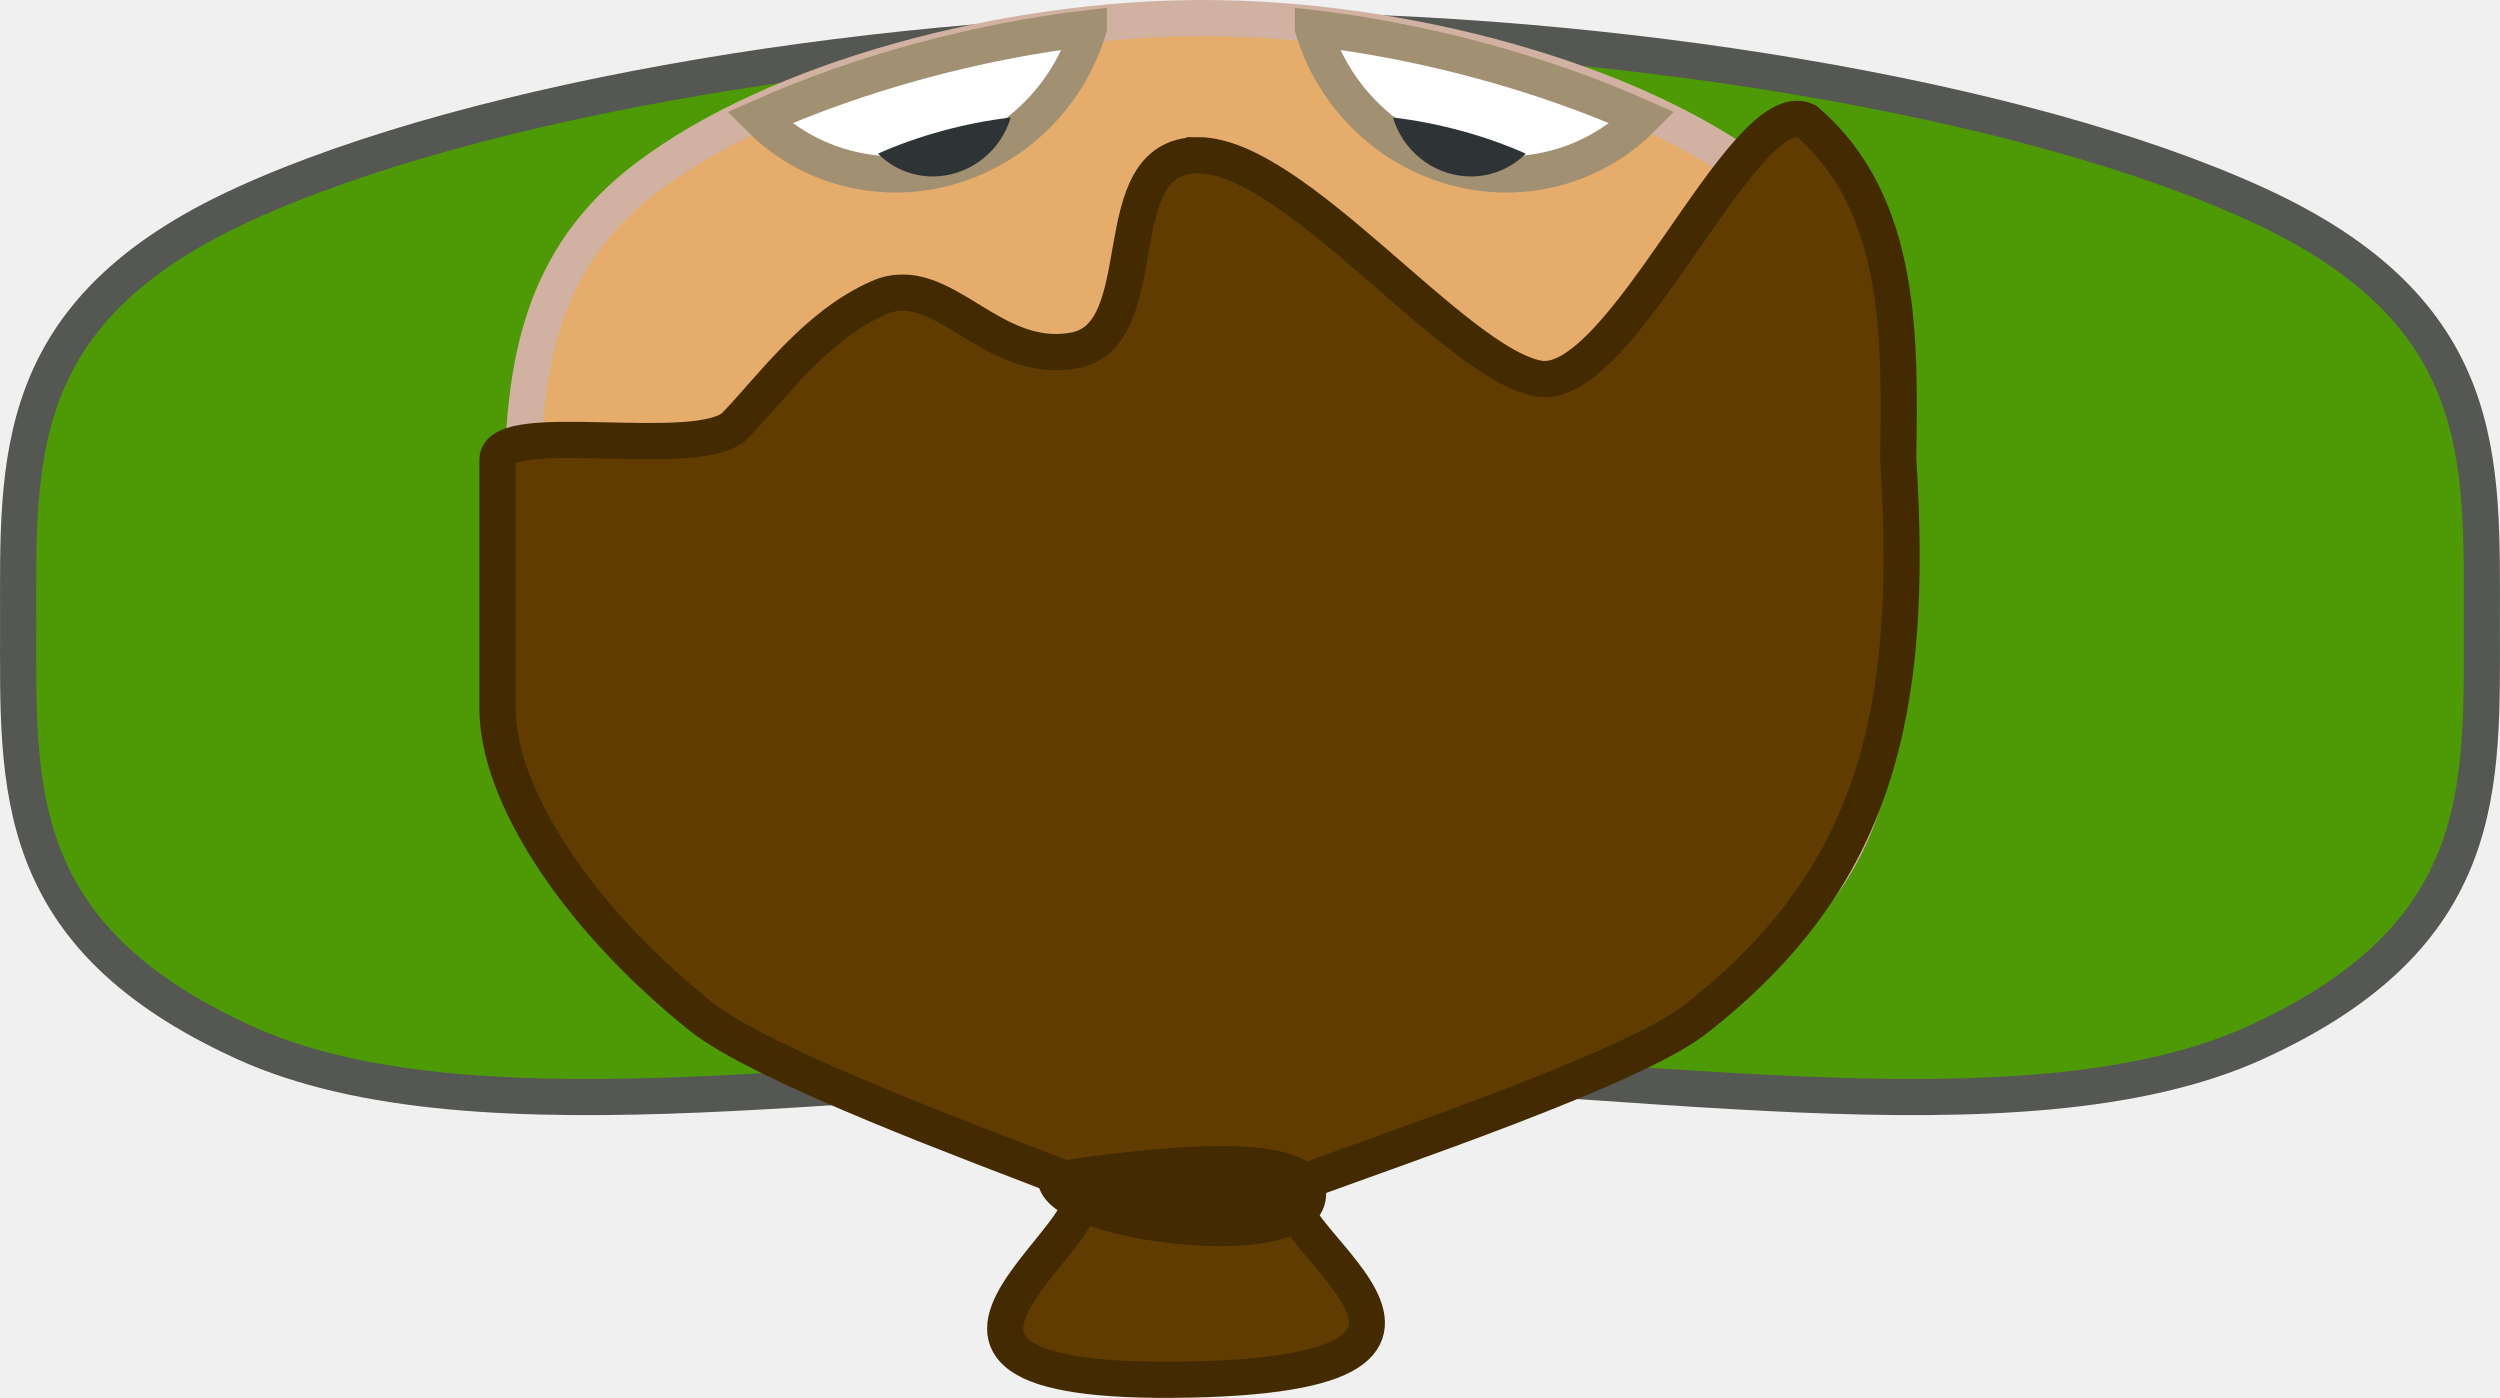
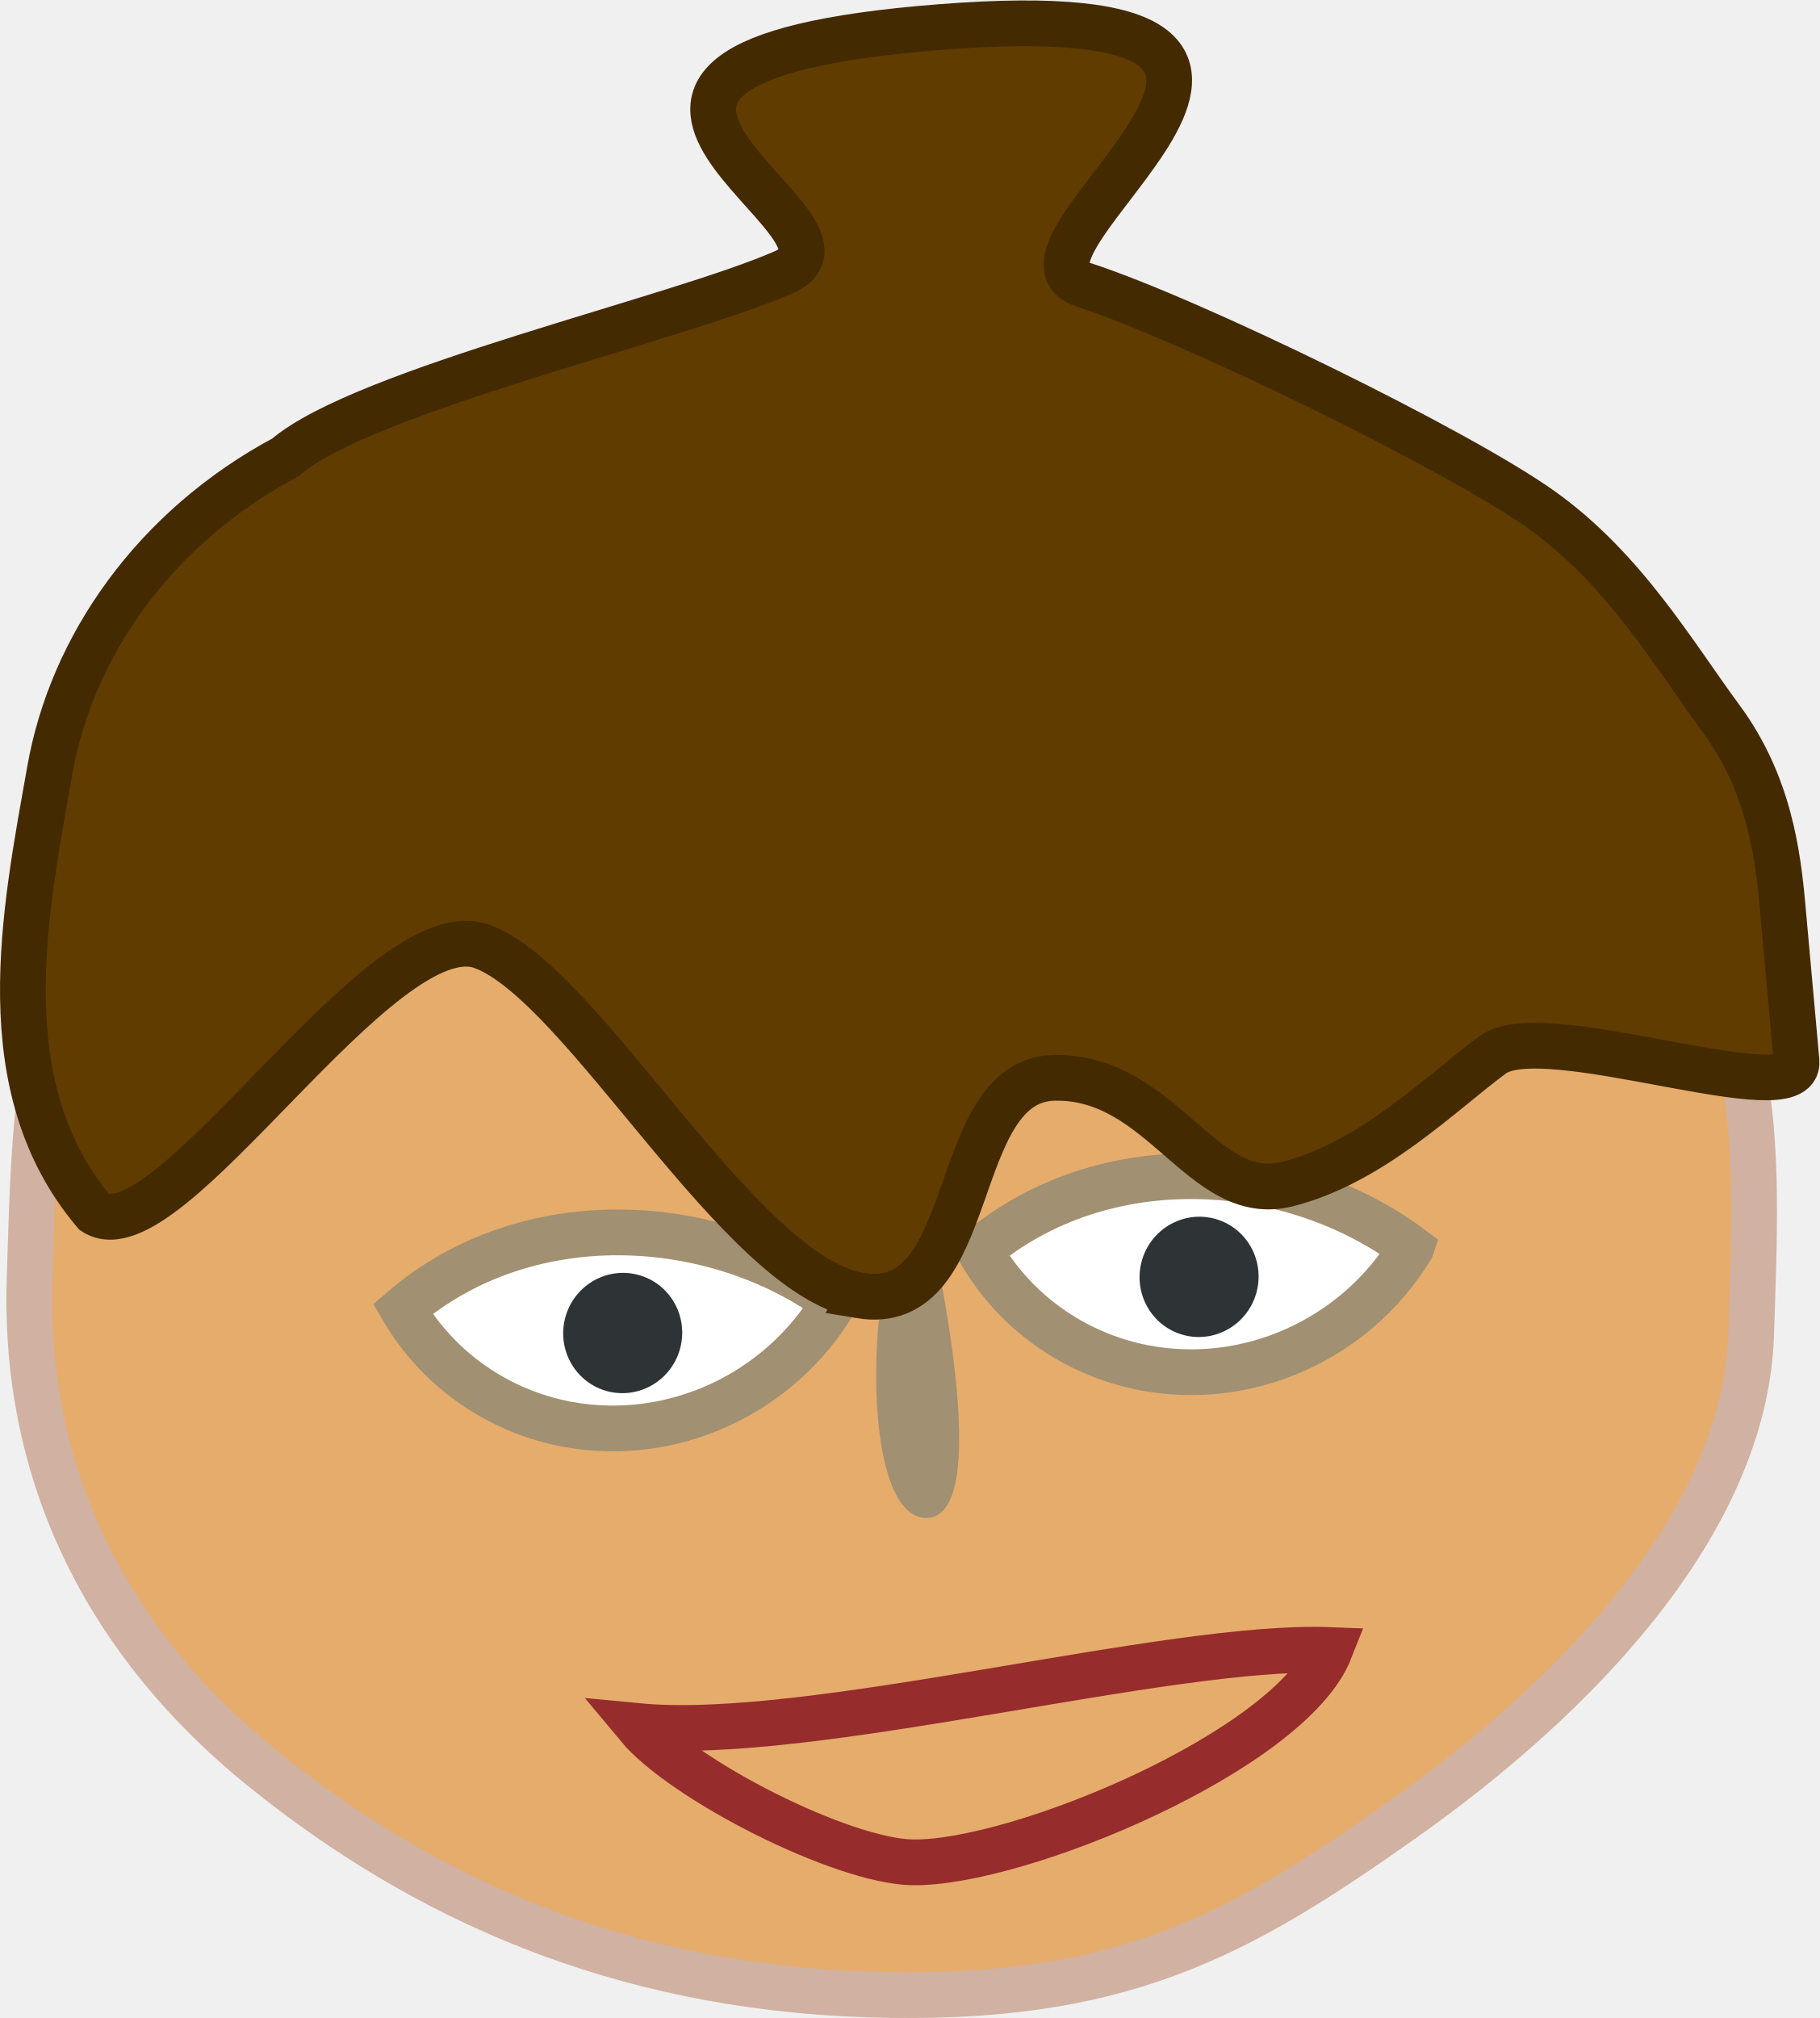
- <svg xmlns="http://www.w3.org/2000/svg" width="89.714mm" height="50.166mm" viewBox="0 0 317.886 177.753" id="svg2" version="1.1">
+ <svg xmlns="http://www.w3.org/2000/svg" width="51.65mm" height="57.279mm" viewBox="0 0 183.01 202.958" id="svg2" version="1.1">
  <defs id="defs4" />
-   <g id="layer1" transform="translate(350.1556,-121.087)">
+   <g id="layer1" transform="translate(276.672,-88.14287)">
    <g id="g3356">
      <g id="g3406" transform="translate(343.4519,89.90358)">
-         <path style="fill:#4e9a06;fill-opacity:1;stroke:#555753;stroke-width:4.6;stroke-miterlimit:4;stroke-dasharray:none;stroke-opacity:1" d="m -378.031,110.426 c 0,20.813 1.161,39.656 -28.707,53.295 -29.868,13.639 -82.35,3.014 -127.927,3.014 -45.577,0 -98.059,10.626 -127.927,-3.014 -29.868,-13.639 -28.707,-32.482 -28.707,-53.295 0,-20.813 -1.161,-39.656 28.707,-53.295 29.868,-13.639 82.35,-22.076 127.927,-22.076 45.577,0 98.059,8.436 127.927,22.076 29.868,13.639 28.707,32.482 28.707,53.295 z" id="path4141" />
-         <path id="path3384" d="m -453.995,102.679 c 0,19.108 0.642,36.407 -15.876,48.929 -16.519,12.522 -45.544,2.767 -70.75,2.767 -25.206,0 -54.232,9.755 -70.75,-2.767 -16.519,-12.522 -15.876,-29.821 -15.876,-48.929 0,-19.108 -0.642,-36.407 15.876,-48.929 16.519,-12.522 45.544,-20.267 70.75,-20.267 25.206,0 54.232,7.745 70.75,20.267 16.519,12.522 15.876,29.821 15.876,48.929 z" style="fill:#e5ac6c;fill-opacity:1;stroke:#d1b1a1;stroke-width:4.6;stroke-miterlimit:4;stroke-dasharray:none;stroke-opacity:1" />
-         <path id="path3387" d="m -541.292,50.918 c 12.334,0 32.618,26.437 43.28,28.391 10.662,1.954 25.988,-36.288 34.036,-32.788 12.605,10.699 11.894,28.585 11.741,43.121 2.033,31.878 -2.665,53.186 -25.903,71.231 -8.196,6.293 -38.651,16.461 -49.434,20.511 -10.782,4.049 32.324,24.237 -14.731,25.213 -48.689,1.01 -4.843,-21.227 -15.458,-25.371 -10.614,-4.144 -38.83,-14.438 -46.815,-20.857 -7.985,-6.419 -14.429,-13.509 -18.876,-20.334 -4.447,-6.826 -6.898,-13.387 -6.898,-18.75 l 0,-31.642 c 0,-5.363 25.758,0.249 30.253,-4.387 4.495,-4.636 10.226,-12.735 18.274,-16.234 8.049,-3.5 14.139,8.671 24.801,6.717 10.662,-1.954 3.395,-24.819 15.729,-24.819 z" style="fill:#613c01;fill-opacity:1;stroke:#442a01;stroke-width:4.6;stroke-miterlimit:4;stroke-dasharray:none;stroke-opacity:1" />
-         <path style="fill:#ffffff;fill-opacity:1;stroke:#a19072;stroke-width:4.6;stroke-miterlimit:4;stroke-dasharray:none;stroke-opacity:1" d="m -526.669,34.757 c 14.243,1.68 29.12,5.708 41.903,11.408 a 25.51,24.821 54.148 0 1 -18.961,7.148 25.51,24.821 54.148 0 1 -22.942,-18.555 z" id="path3394" />
-         <path id="path3396" d="m -555.161,34.757 c -14.243,1.68 -29.12,5.708 -41.903,11.408 a 24.821,25.51 35.852 0 0 18.961,7.148 24.821,25.51 35.852 0 0 22.942,-18.555 z" style="fill:#ffffff;fill-opacity:1;stroke:#a19072;stroke-width:4.6;stroke-miterlimit:4;stroke-dasharray:none;stroke-opacity:1" />
-         <path id="path3398" d="m -516.484,46.122 c 5.738,0.677 11.732,2.3 16.883,4.596 a 10.278,10 54.148 0 1 -7.639,2.88 10.278,10 54.148 0 1 -9.243,-7.476 z" style="fill:#2e3436;fill-opacity:1;stroke:none;stroke-width:4.6;stroke-miterlimit:4;stroke-dasharray:none;stroke-opacity:1" />
-         <path style="fill:#2e3436;fill-opacity:1;stroke:none;stroke-width:4.6;stroke-miterlimit:4;stroke-dasharray:none;stroke-opacity:1" d="m -565.087,46.122 c -5.738,0.677 -11.732,2.3 -16.883,4.596 a 10,10.278 35.852 0 0 7.639,2.88 10,10.278 35.852 0 0 9.243,-7.476 z" id="path3402" />
-         <path style="fill:#442a01;fill-opacity:1;stroke:#442a01;stroke-width:4.6;stroke-miterlimit:4;stroke-dasharray:none;stroke-opacity:1" d="m -527.284,183.113 c -0.357,7.5 -31.01,3.838 -32.081,-1.876 0,0 32.439,-5.624 32.081,1.876 z" id="path6700" />
+         <g id="g4170" transform="matrix(0.9737118,-0.2277837,0.2277837,0.9737118,235.3413,-133.184)">
+           <g id="g4182" transform="translate(-16.30142,7.598224)">
+             <path id="path3384" d="m -873.02,51.468 c 4.945,-18.457 8.802,-35.332 27.999,-43.152 19.197,-7.82 44.708,9.115 69.056,15.639 24.348,6.524 54.909,4.614 67.624,20.984 12.715,16.371 7.617,32.914 2.672,51.37 -4.945,18.457 -25.827,31.609 -45.024,39.429 -19.197,7.82 -32.213,11.512 -56.561,4.988 -24.348,-6.524 -41.47,-19.692 -54.184,-36.063 -12.715,-16.371 -16.527,-34.739 -11.582,-53.195 z" style="fill:#e5ac6c;fill-opacity:1;stroke:#d1b1a1;stroke-width:4.6;stroke-miterlimit:4;stroke-dasharray:none;stroke-opacity:1" />
+             <path style="fill:#a19072;fill-opacity:1;stroke:none;stroke-width:4.6;stroke-miterlimit:4;stroke-dasharray:none;stroke-opacity:1" d="m -790.618,95.396 c -7.344,-1.561 1.21,-31.223 7.022,-31.36 0,0 0.322,32.921 -7.022,31.36 z" id="path6700" />
+             <g id="g4145" transform="matrix(0.8874498,0.4609043,-0.4609044,0.8874498,-40.91359,370.9439)">
+               <path style="fill:#ffffff;fill-opacity:1;stroke:#a19072;stroke-width:4.6;stroke-miterlimit:4;stroke-dasharray:none;stroke-opacity:1" d="m -806.689,82.235 c -14.064,-5.642 -32.513,-1.97 -41.903,11.408 4.957,5.017 11.851,7.616 18.961,7.148 10.658,-0.731 19.864,-8.177 22.942,-18.555 z" id="path3396" />
+               <ellipse ry="6.053" rx="5.982" cy="90.525" cx="-826.554" id="path4143" style="opacity:1;fill:#2e3436;fill-opacity:1;stroke:none;stroke-width:40;stroke-linecap:round;stroke-linejoin:miter;stroke-miterlimit:4;stroke-dasharray:none;stroke-opacity:1" />
+             </g>
+             <g id="g4149" transform="matrix(0.8822003,0.4708743,-0.4708744,0.8822003,13.38917,387.3671)">
+               <path id="path4151" d="m -806.689,82.235 c -14.064,-5.642 -32.513,-1.97 -41.903,11.408 4.957,5.017 11.851,7.616 18.961,7.148 10.658,-0.731 19.864,-8.177 22.942,-18.555 z" style="fill:#ffffff;fill-opacity:1;stroke:#a19072;stroke-width:4.6;stroke-miterlimit:4;stroke-dasharray:none;stroke-opacity:1" />
+               <ellipse style="opacity:1;fill:#2e3436;fill-opacity:1;stroke:none;stroke-width:40;stroke-linecap:round;stroke-linejoin:miter;stroke-miterlimit:4;stroke-dasharray:none;stroke-opacity:1" id="ellipse4153" cx="-826.554" cy="90.525" rx="5.982" ry="6.053" />
+             </g>
+             <path id="path3387" d="m -792.066,72.083 c -11.386,-4.744 -19.941,-36.948 -29.031,-42.853 -9.09,-5.905 -37.946,23.501 -44.029,17.175 -7.52,-14.724 0.016,-30.96 5.747,-44.32 4.945,-11.581 15.728,-21.363 30.23,-25.241 9.153,-4.796 41.779,-4.581 53.096,-6.723 11.317,-2.142 -25.658,-27.527 20.868,-20.426 48.142,7.348 -1.541,22.652 8.206,28.553 9.747,5.901 32.874,24.791 39.642,32.484 6.767,7.692 9.622,17.112 12.834,24.598 3.212,7.487 2.448,14.596 1.7,19.907 l -2.163,15.355 c -0.748,5.311 -23.681,-10.137 -29.613,-7.586 -5.932,2.551 -14.337,7.822 -23.113,7.957 -8.775,0.135 -9.717,-13.442 -20.31,-15.739 -10.593,-2.297 -12.68,21.605 -24.065,16.86 z" style="fill:#613c01;fill-opacity:1;stroke:#442a01;stroke-width:4.6;stroke-miterlimit:4;stroke-dasharray:none;stroke-opacity:1" />
+             <path id="path4151-3" d="m -754.147,117.568 c -15.9,-4.377 -52.913,-2.801 -69.531,-8.409 3.152,6.309 16.841,17.863 23.744,19.629 10.357,2.618 39.636,-2.312 45.787,-11.22 z" style="fill:#e5ac6c;fill-opacity:1;stroke:#962c2c;stroke-width:4.6;stroke-miterlimit:4;stroke-dasharray:none;stroke-opacity:1" />
+           </g>
+         </g>
      </g>
    </g>
  </g>
</svg>
